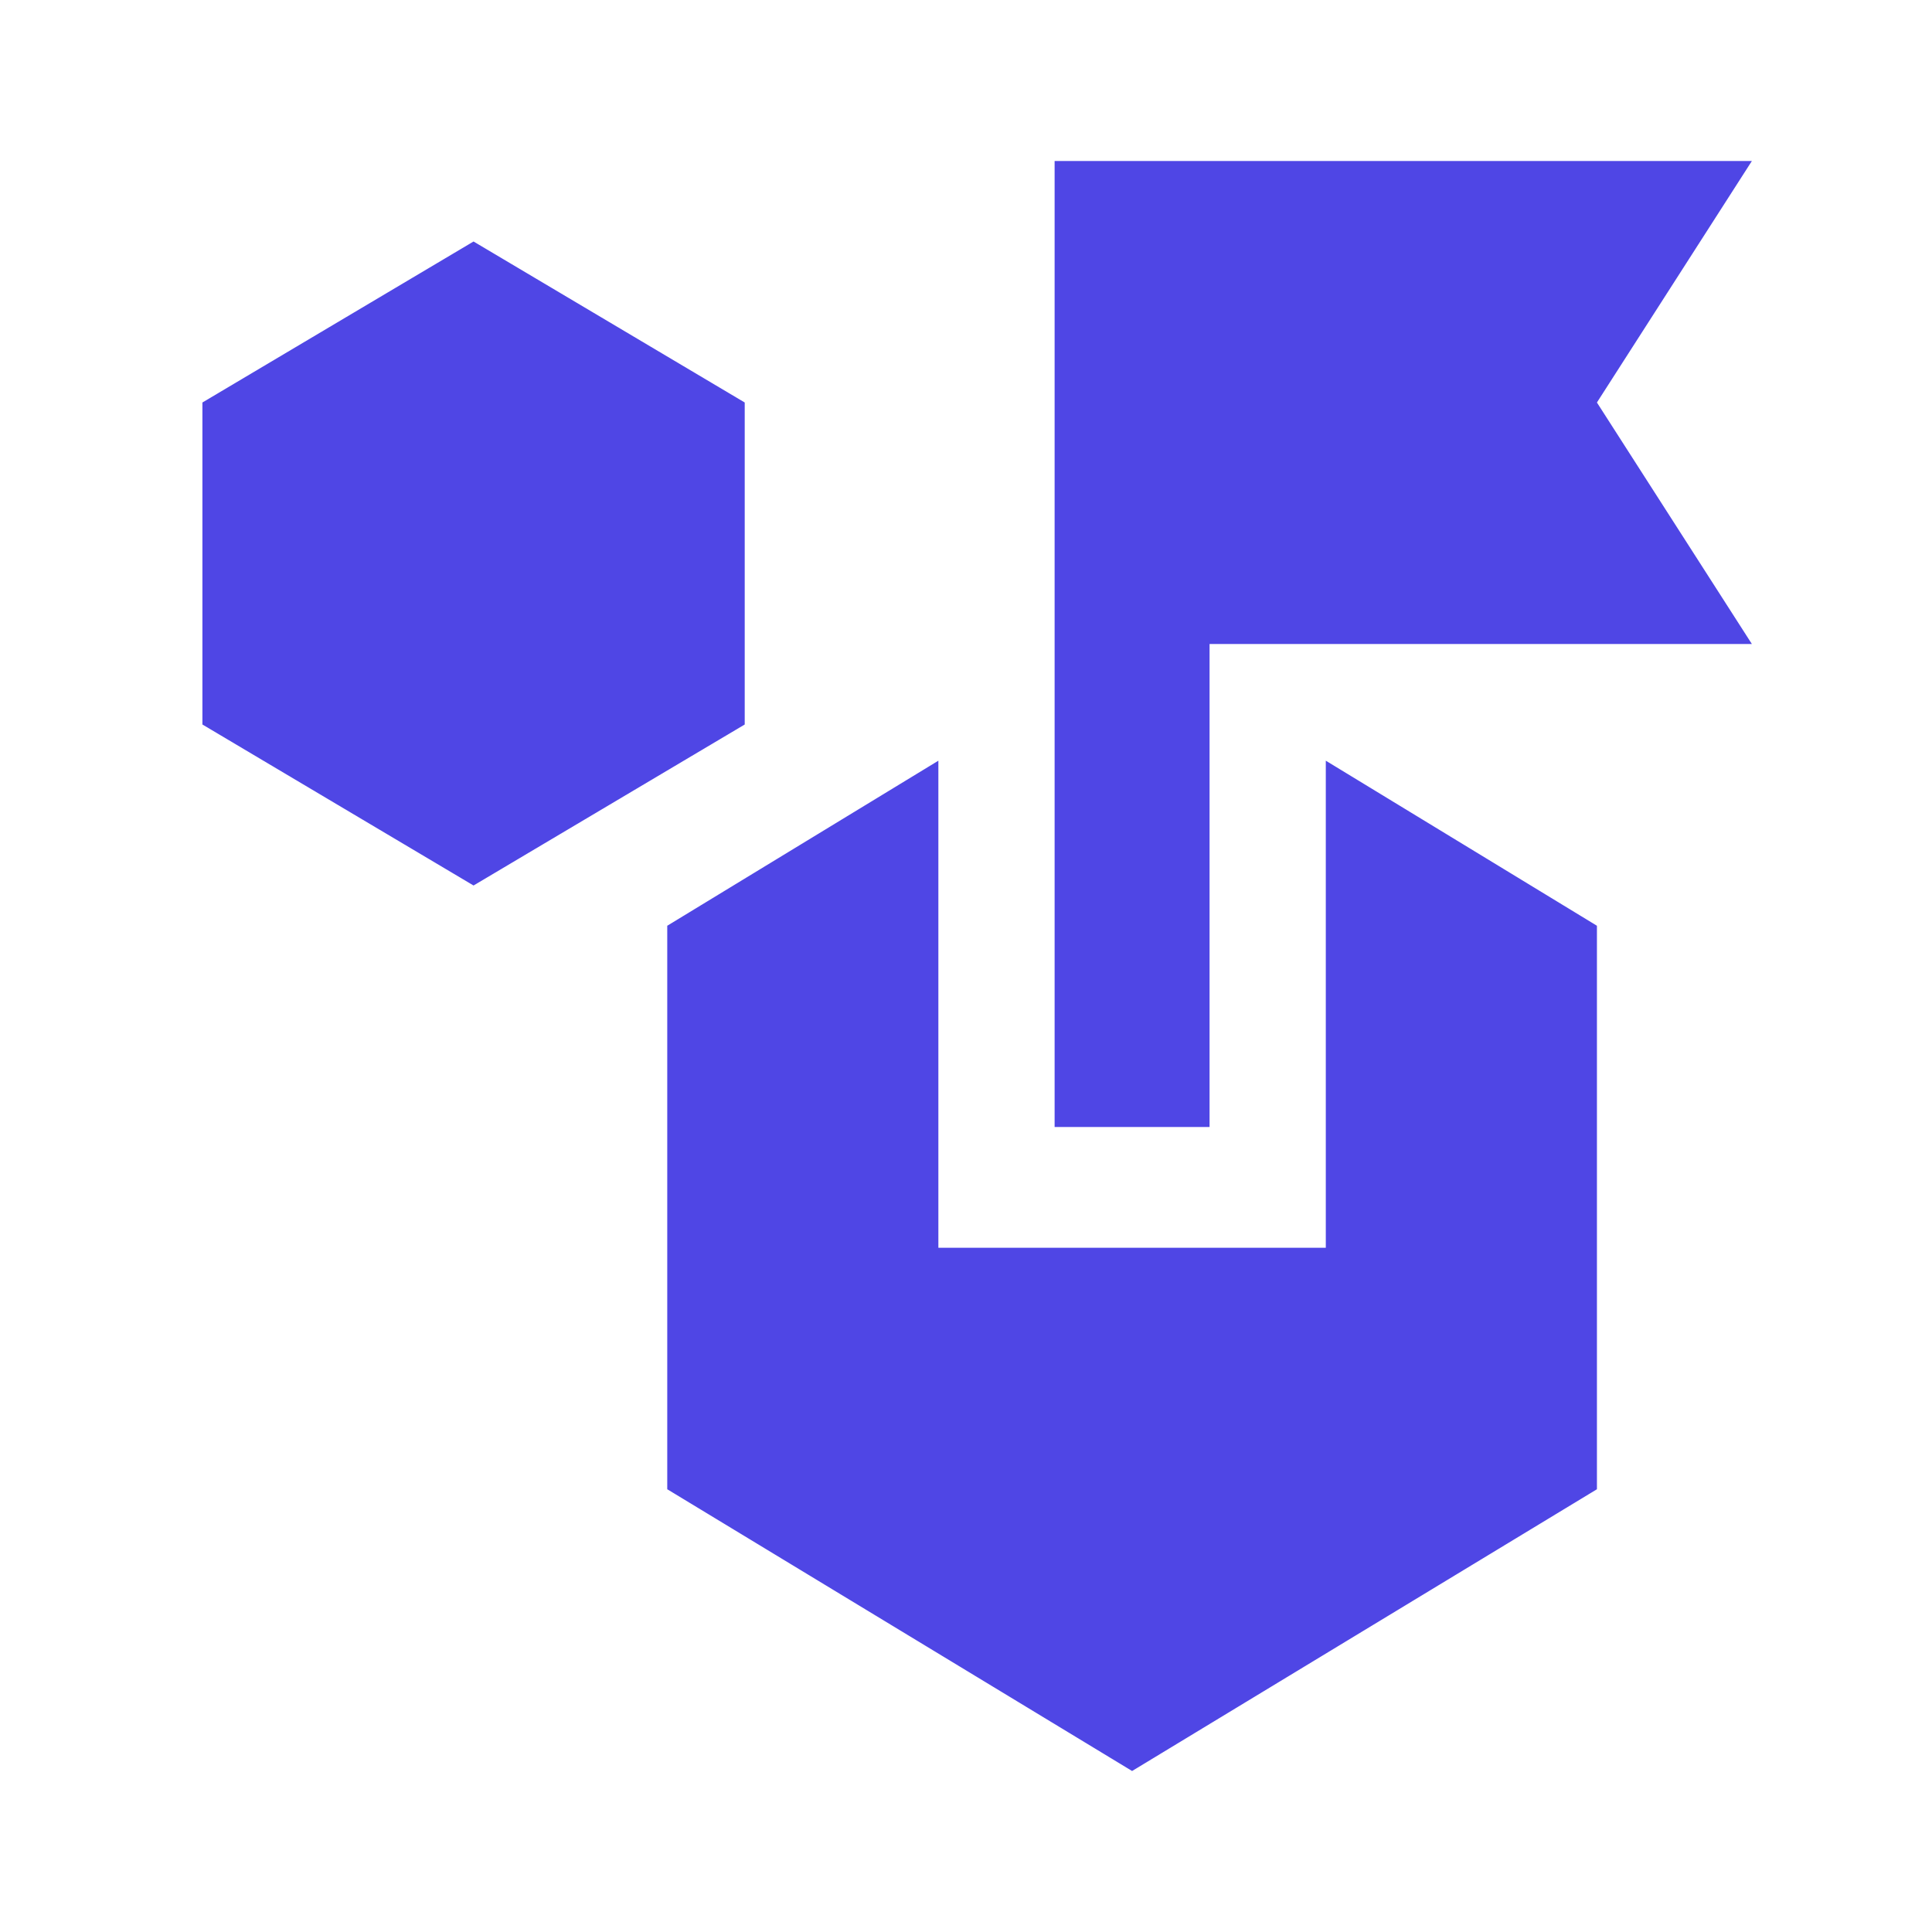
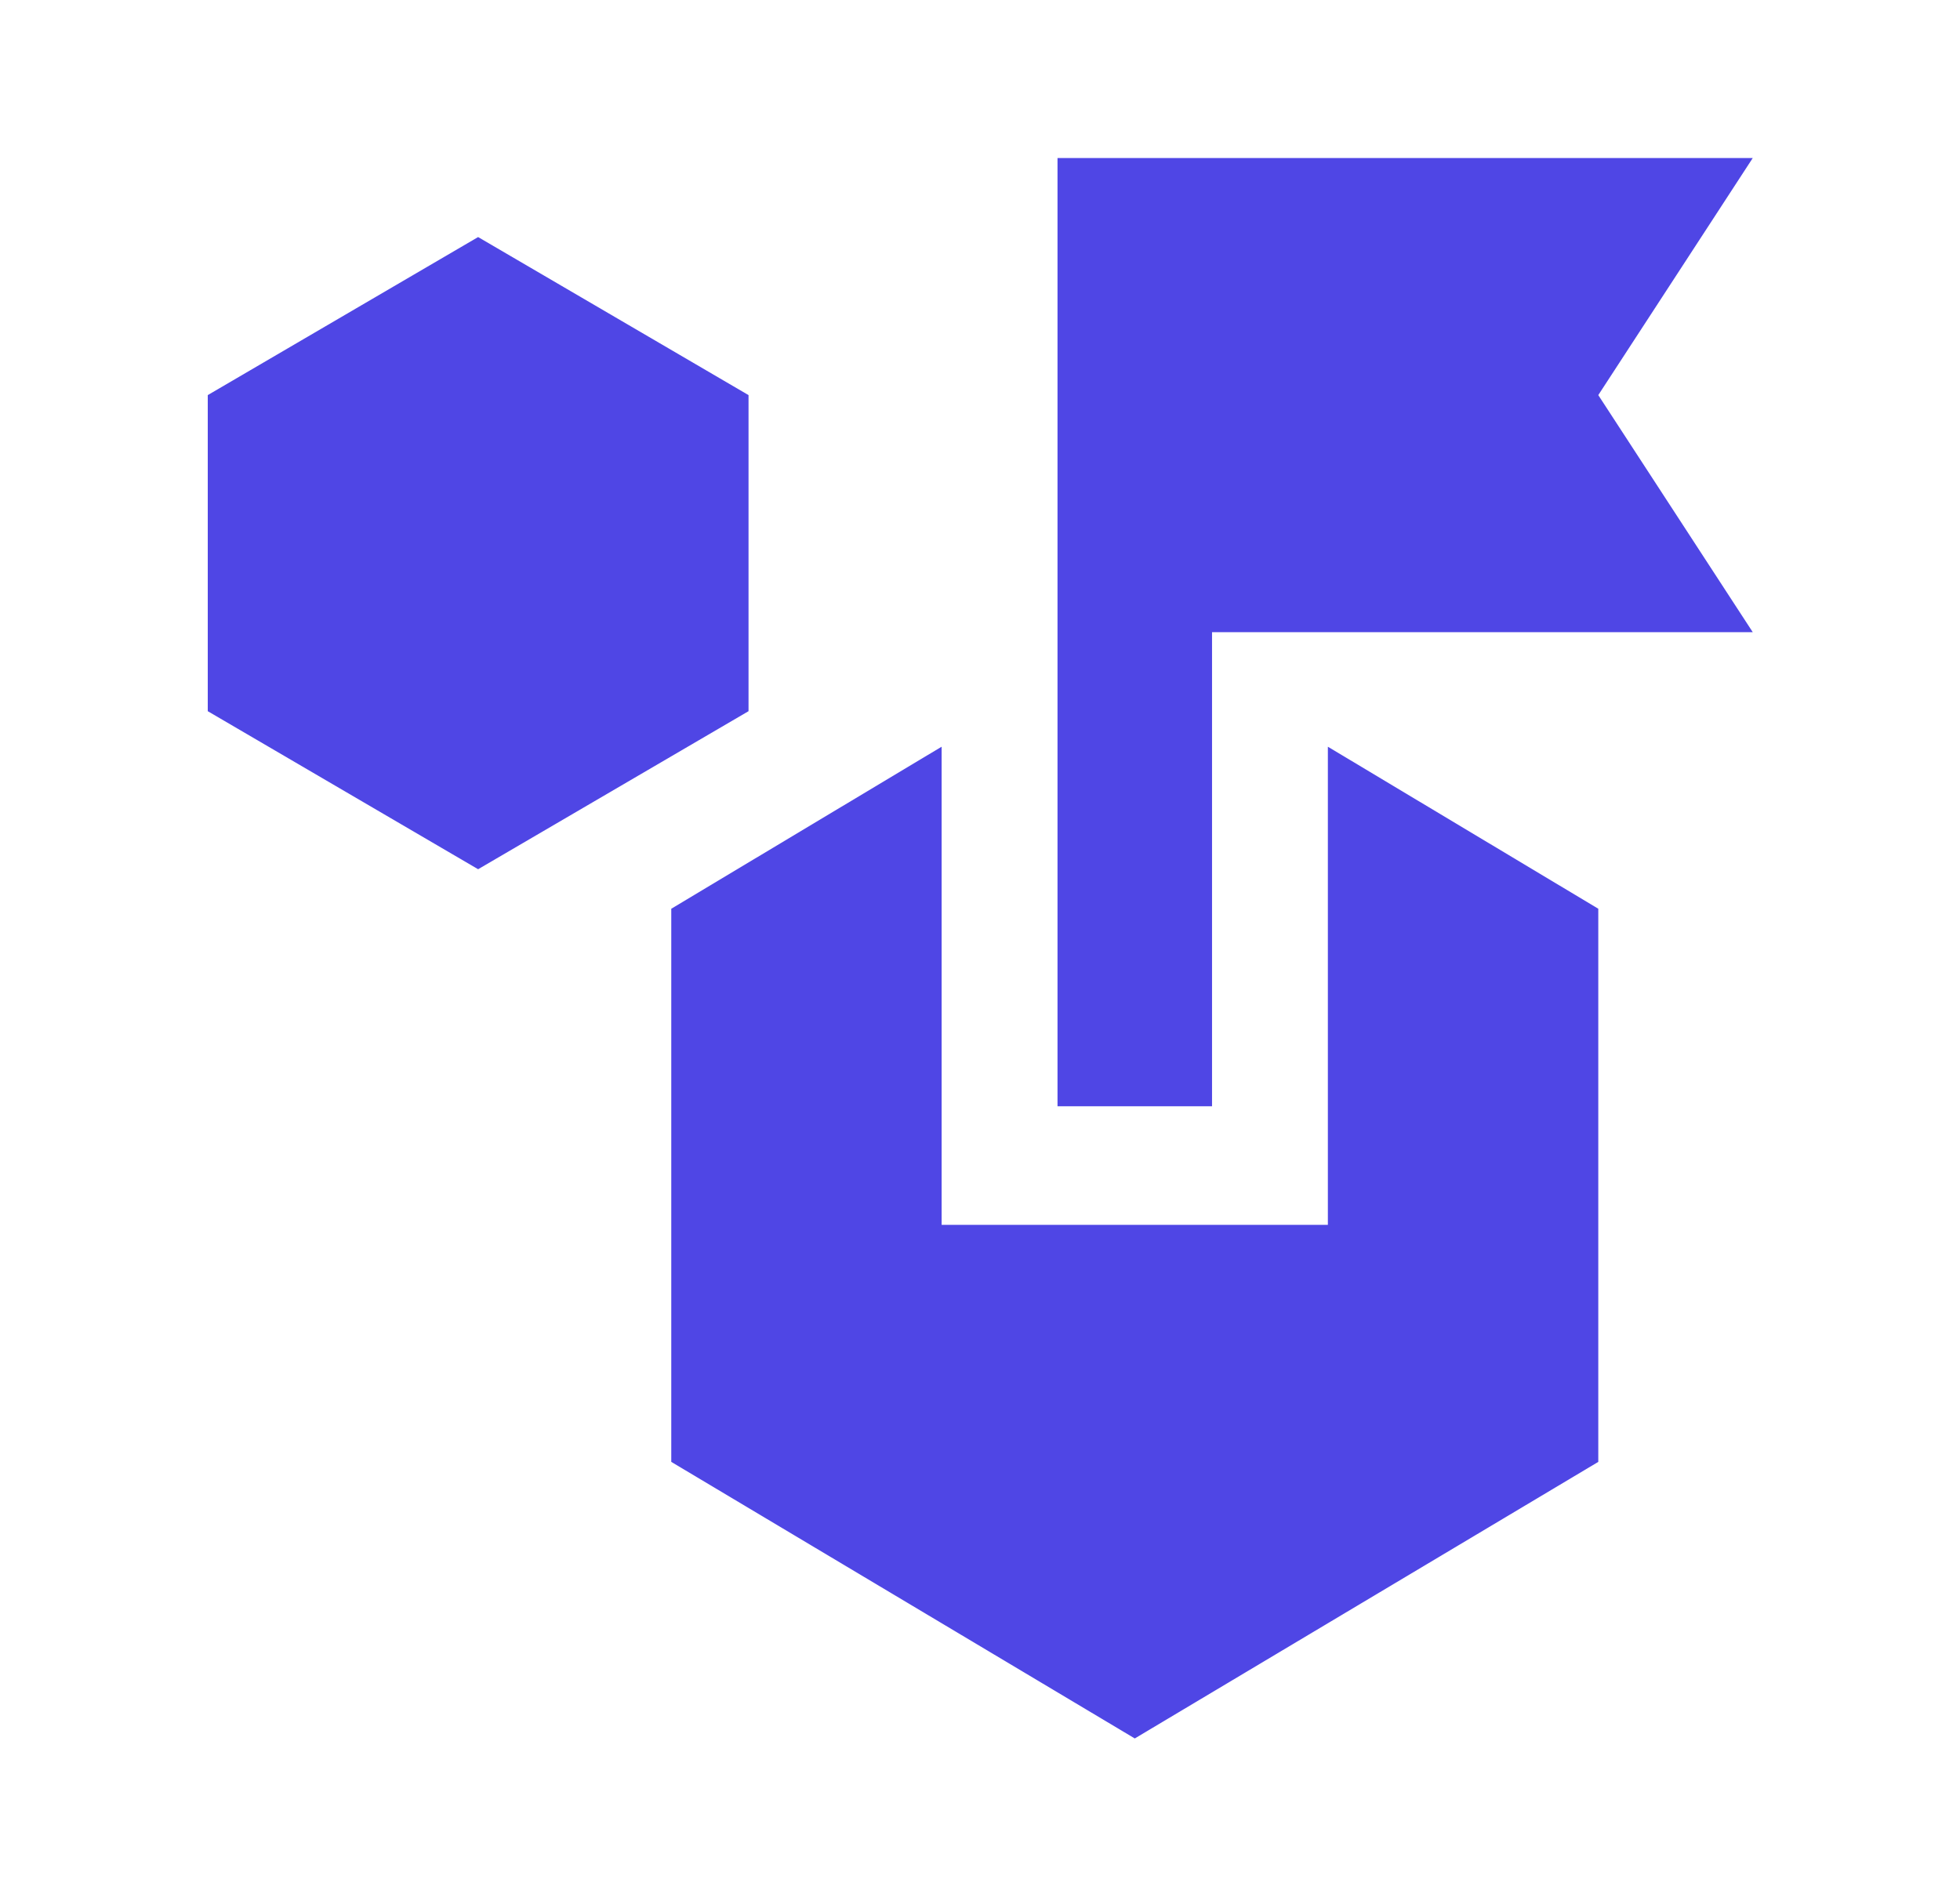
- <svg xmlns="http://www.w3.org/2000/svg" width="30" height="30" viewBox="0 0 30 30" fill="none">
-   <path d="M17.579 27.5L10.361 23.125V14.375L14.571 11.812V19.375H20.587V11.812L24.797 14.375V23.125L17.579 27.5ZM7.353 13.75L3.143 11.25V6.25L7.353 3.75L11.564 6.25V11.25L7.353 13.75ZM16.376 17.5V2.5H27.203L24.797 6.25L27.203 10H18.782V17.5H16.376Z" fill="#4F46E5" />
+ <svg xmlns="http://www.w3.org/2000/svg" width="31" height="30" viewBox="0 0 31 30" fill="none">
+   <path d="M17.948 27.5L10.617 23.125V14.375L14.893 11.812V19.375H21.002V11.812L25.279 14.375V23.125L17.948 27.5ZM7.562 13.75L3.286 11.25V6.25L7.562 3.75L11.839 6.25V11.25L7.562 13.75ZM16.726 17.5V2.5H27.722L25.279 6.25L27.722 10H19.17V17.5H16.726Z" fill="#4F46E5" />
</svg>
